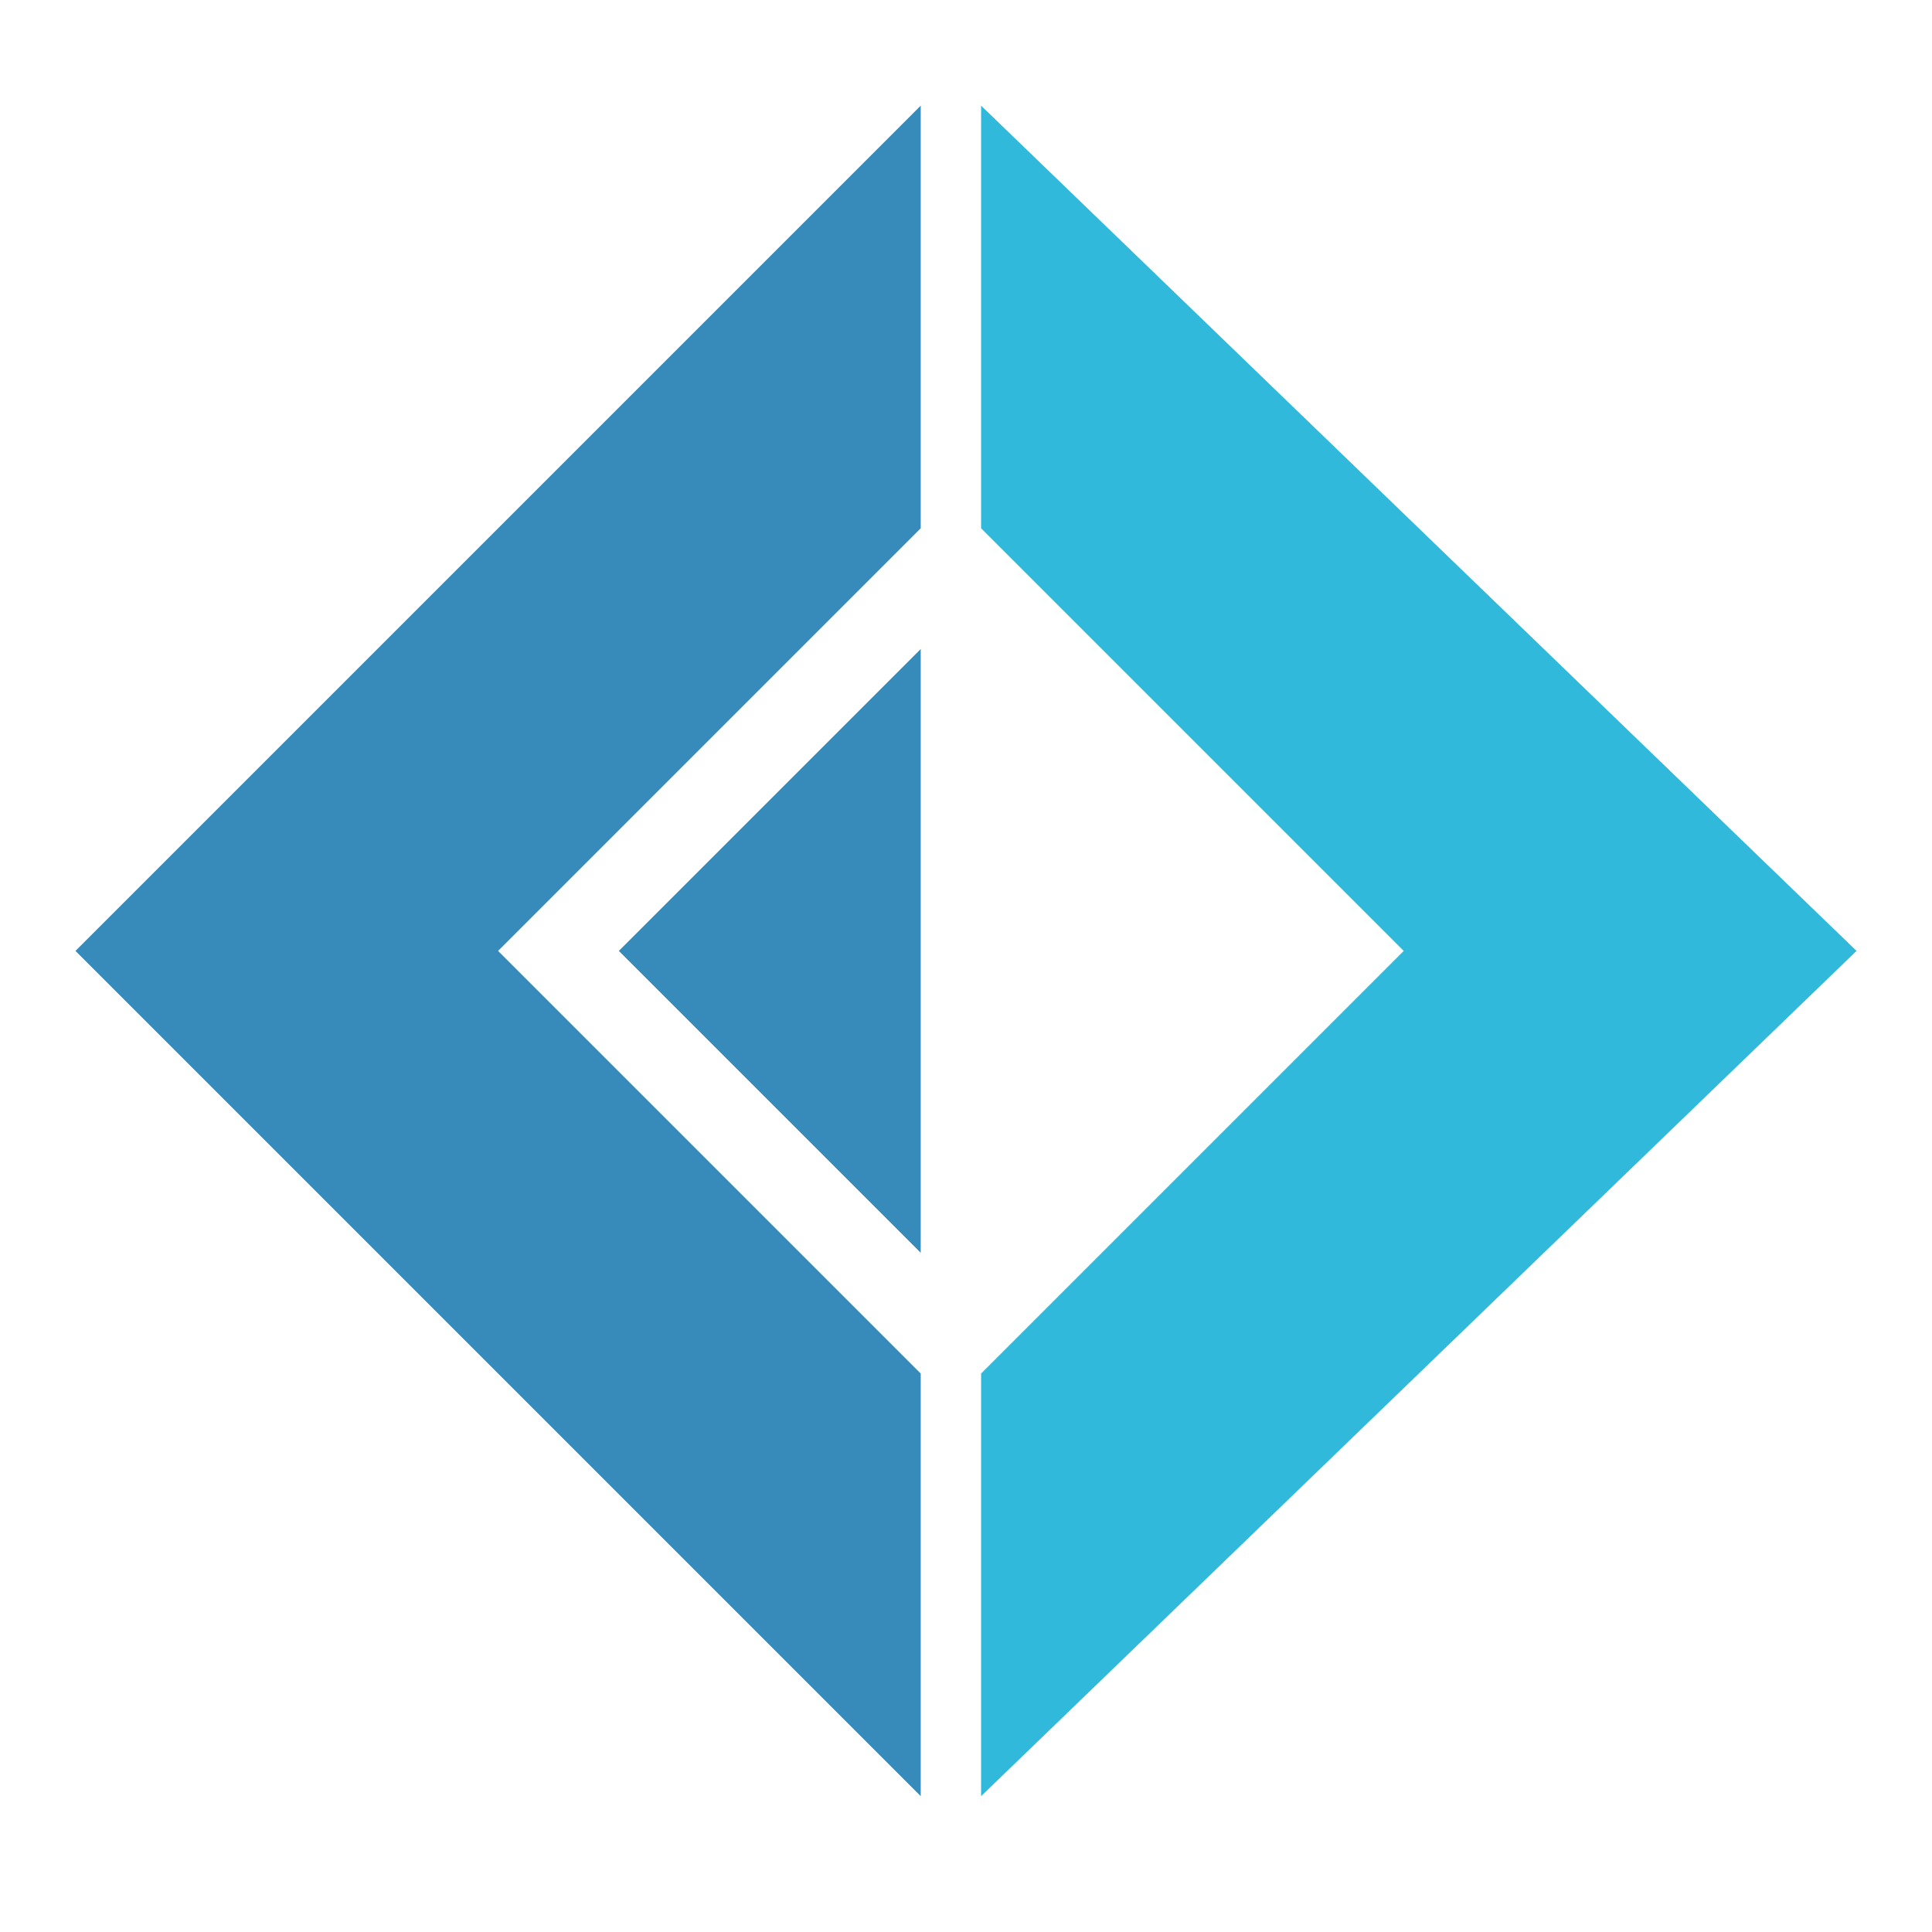
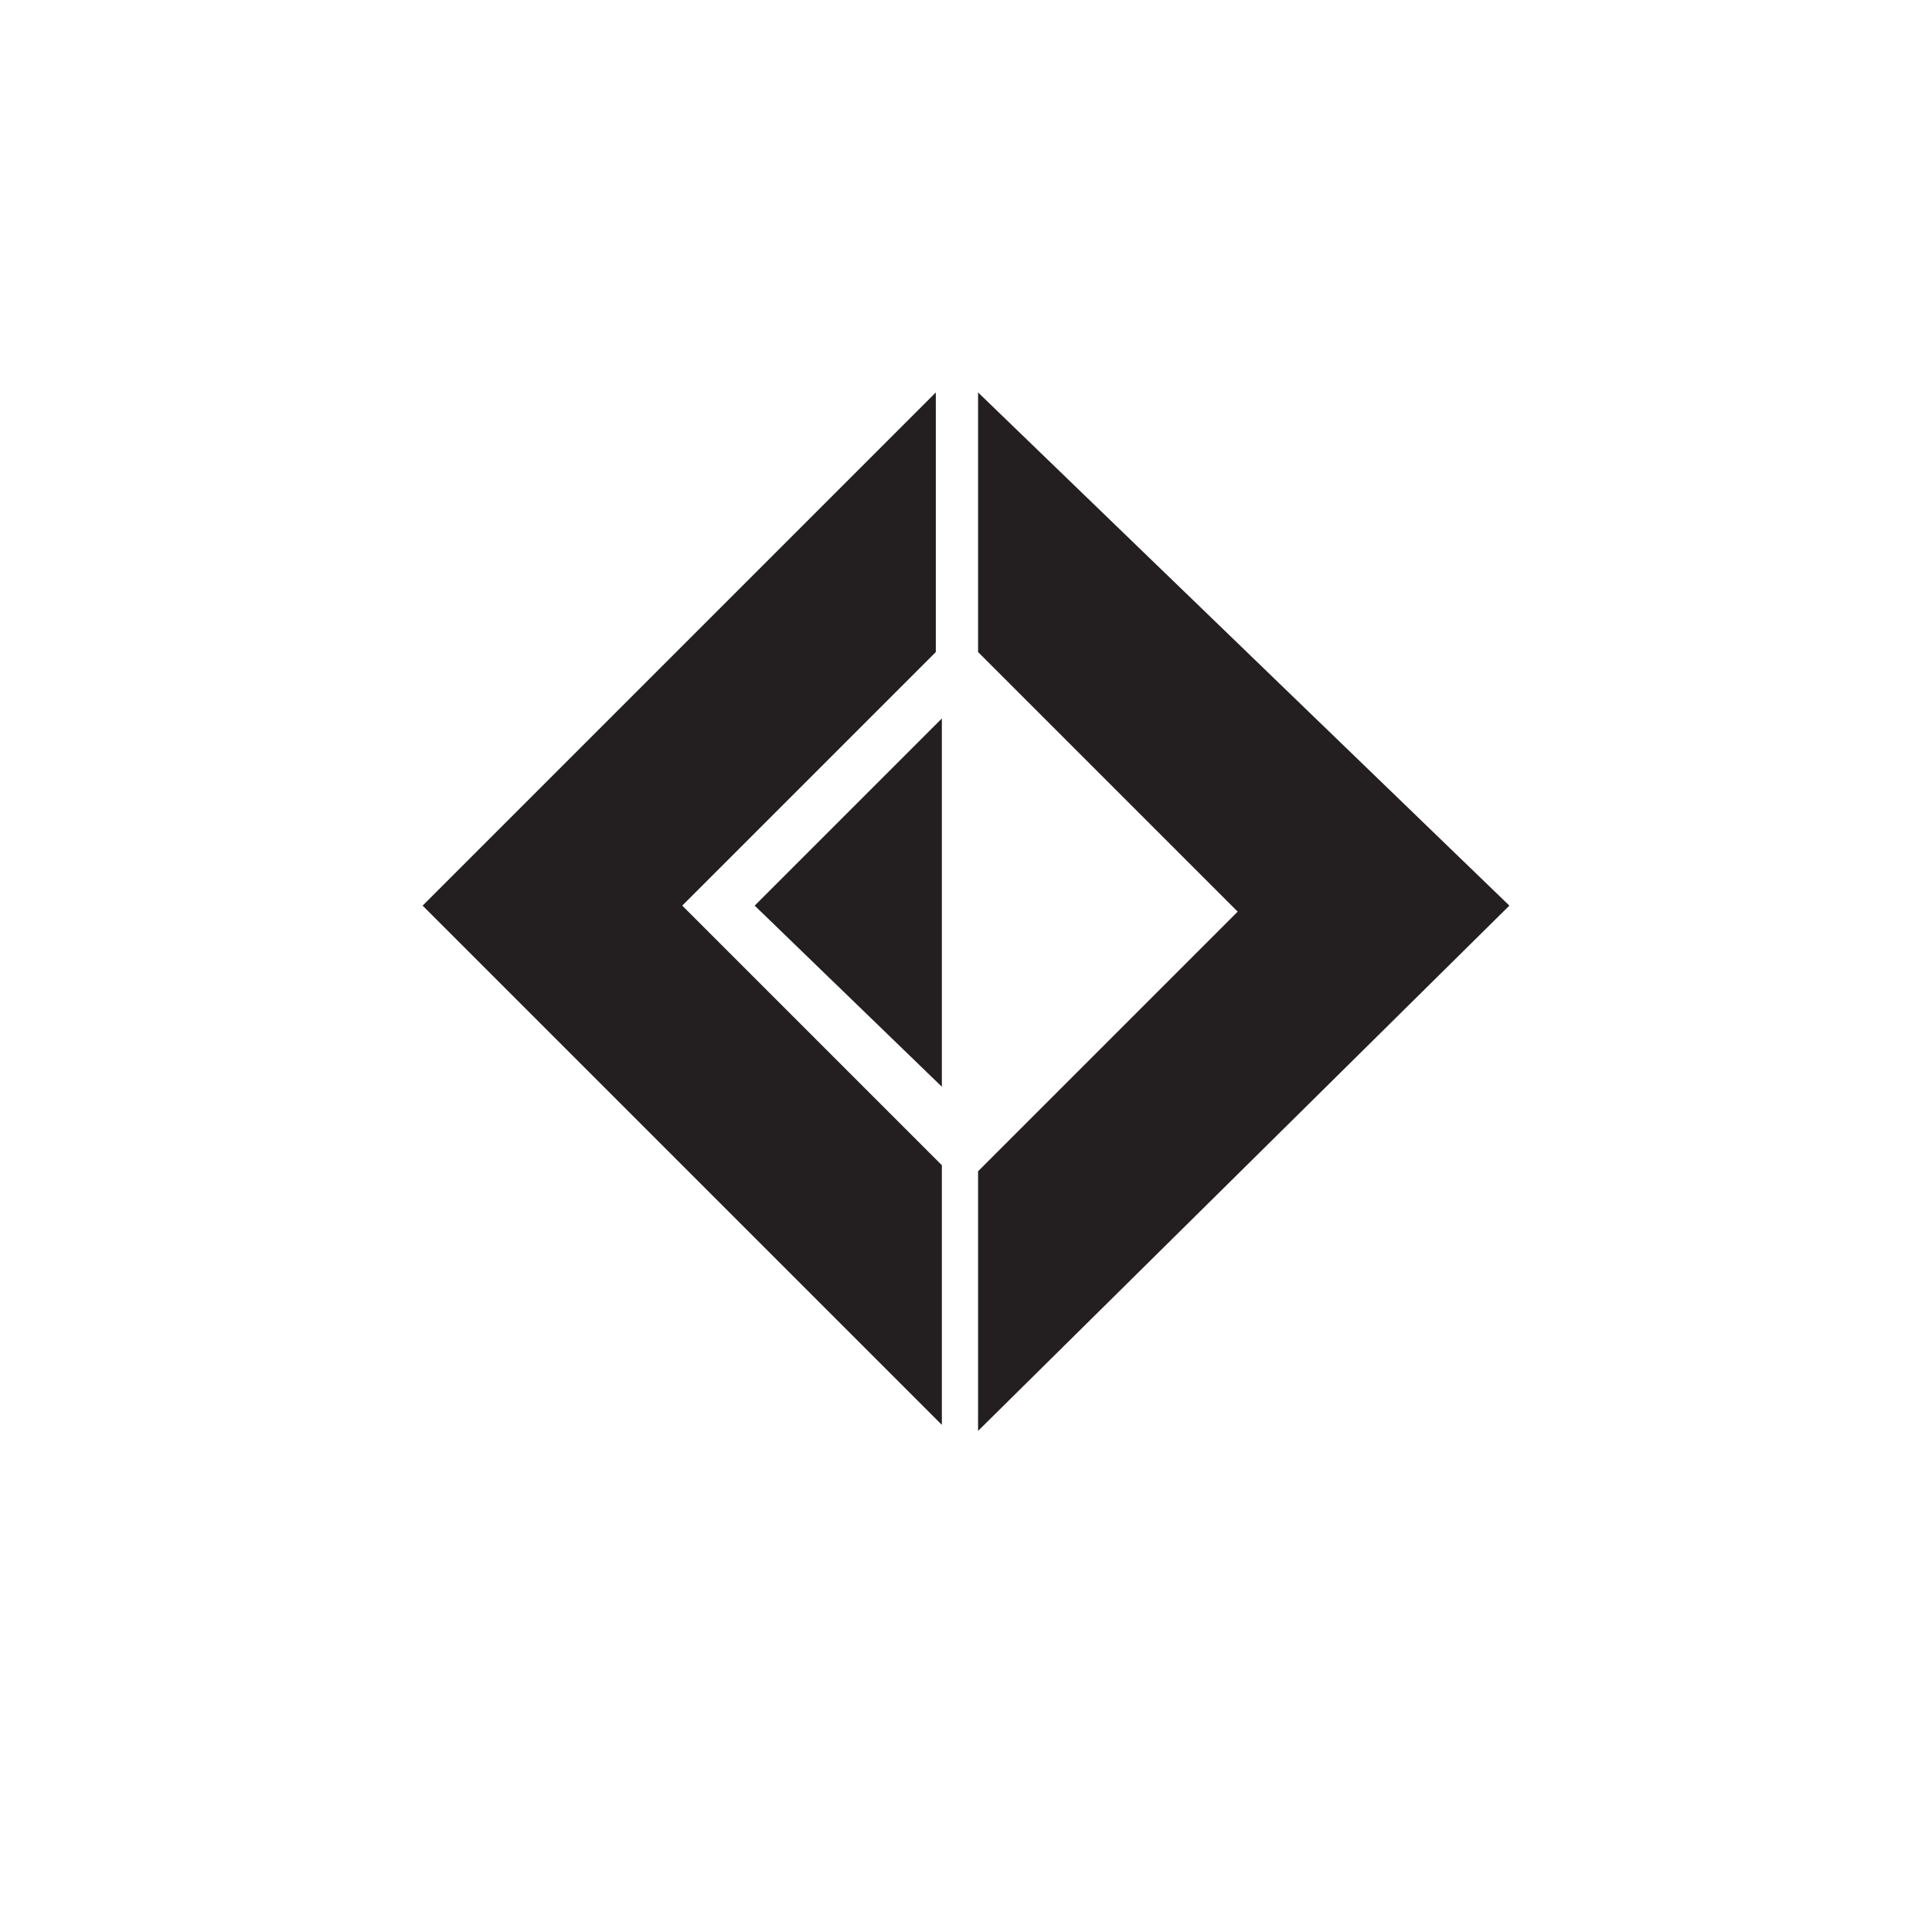
- <svg xmlns="http://www.w3.org/2000/svg" viewBox="0 0 128 128">
-   <path d="M5 63L61 7v28L33 63l28 28v28L5 63z" fill="#378bba" />
-   <path d="M41 63l20-20v40L41 63z" fill="#378bba" />
-   <path d="M123 63L65 7v28l28 28-28 28v28l58-56z" fill="#30b9db" />
+ <svg xmlns="http://www.w3.org/2000/svg" version="1.1" id="Layer_1" x="0px" y="0px" viewBox="0 0 32 32" style="enable-background:new 0 0 32 32;" xml:space="preserve">
+   <style type="text/css">
+ 	.st0{fill:#231F20;}
+ </style>
+   <g>
+     <path class="st0" d="M7,15l8.5-8.5v4.3L11.3,15l4.3,4.3v4.3L7,15z" />
+     <path class="st0" d="M12.5,15l3.1-3.1v6.1L12.5,15z" />
+     <path class="st0" d="M25,15l-8.8-8.5v4.3l4.3,4.3l-4.3,4.3v4.3L25,15z" />
+   </g>
</svg>
